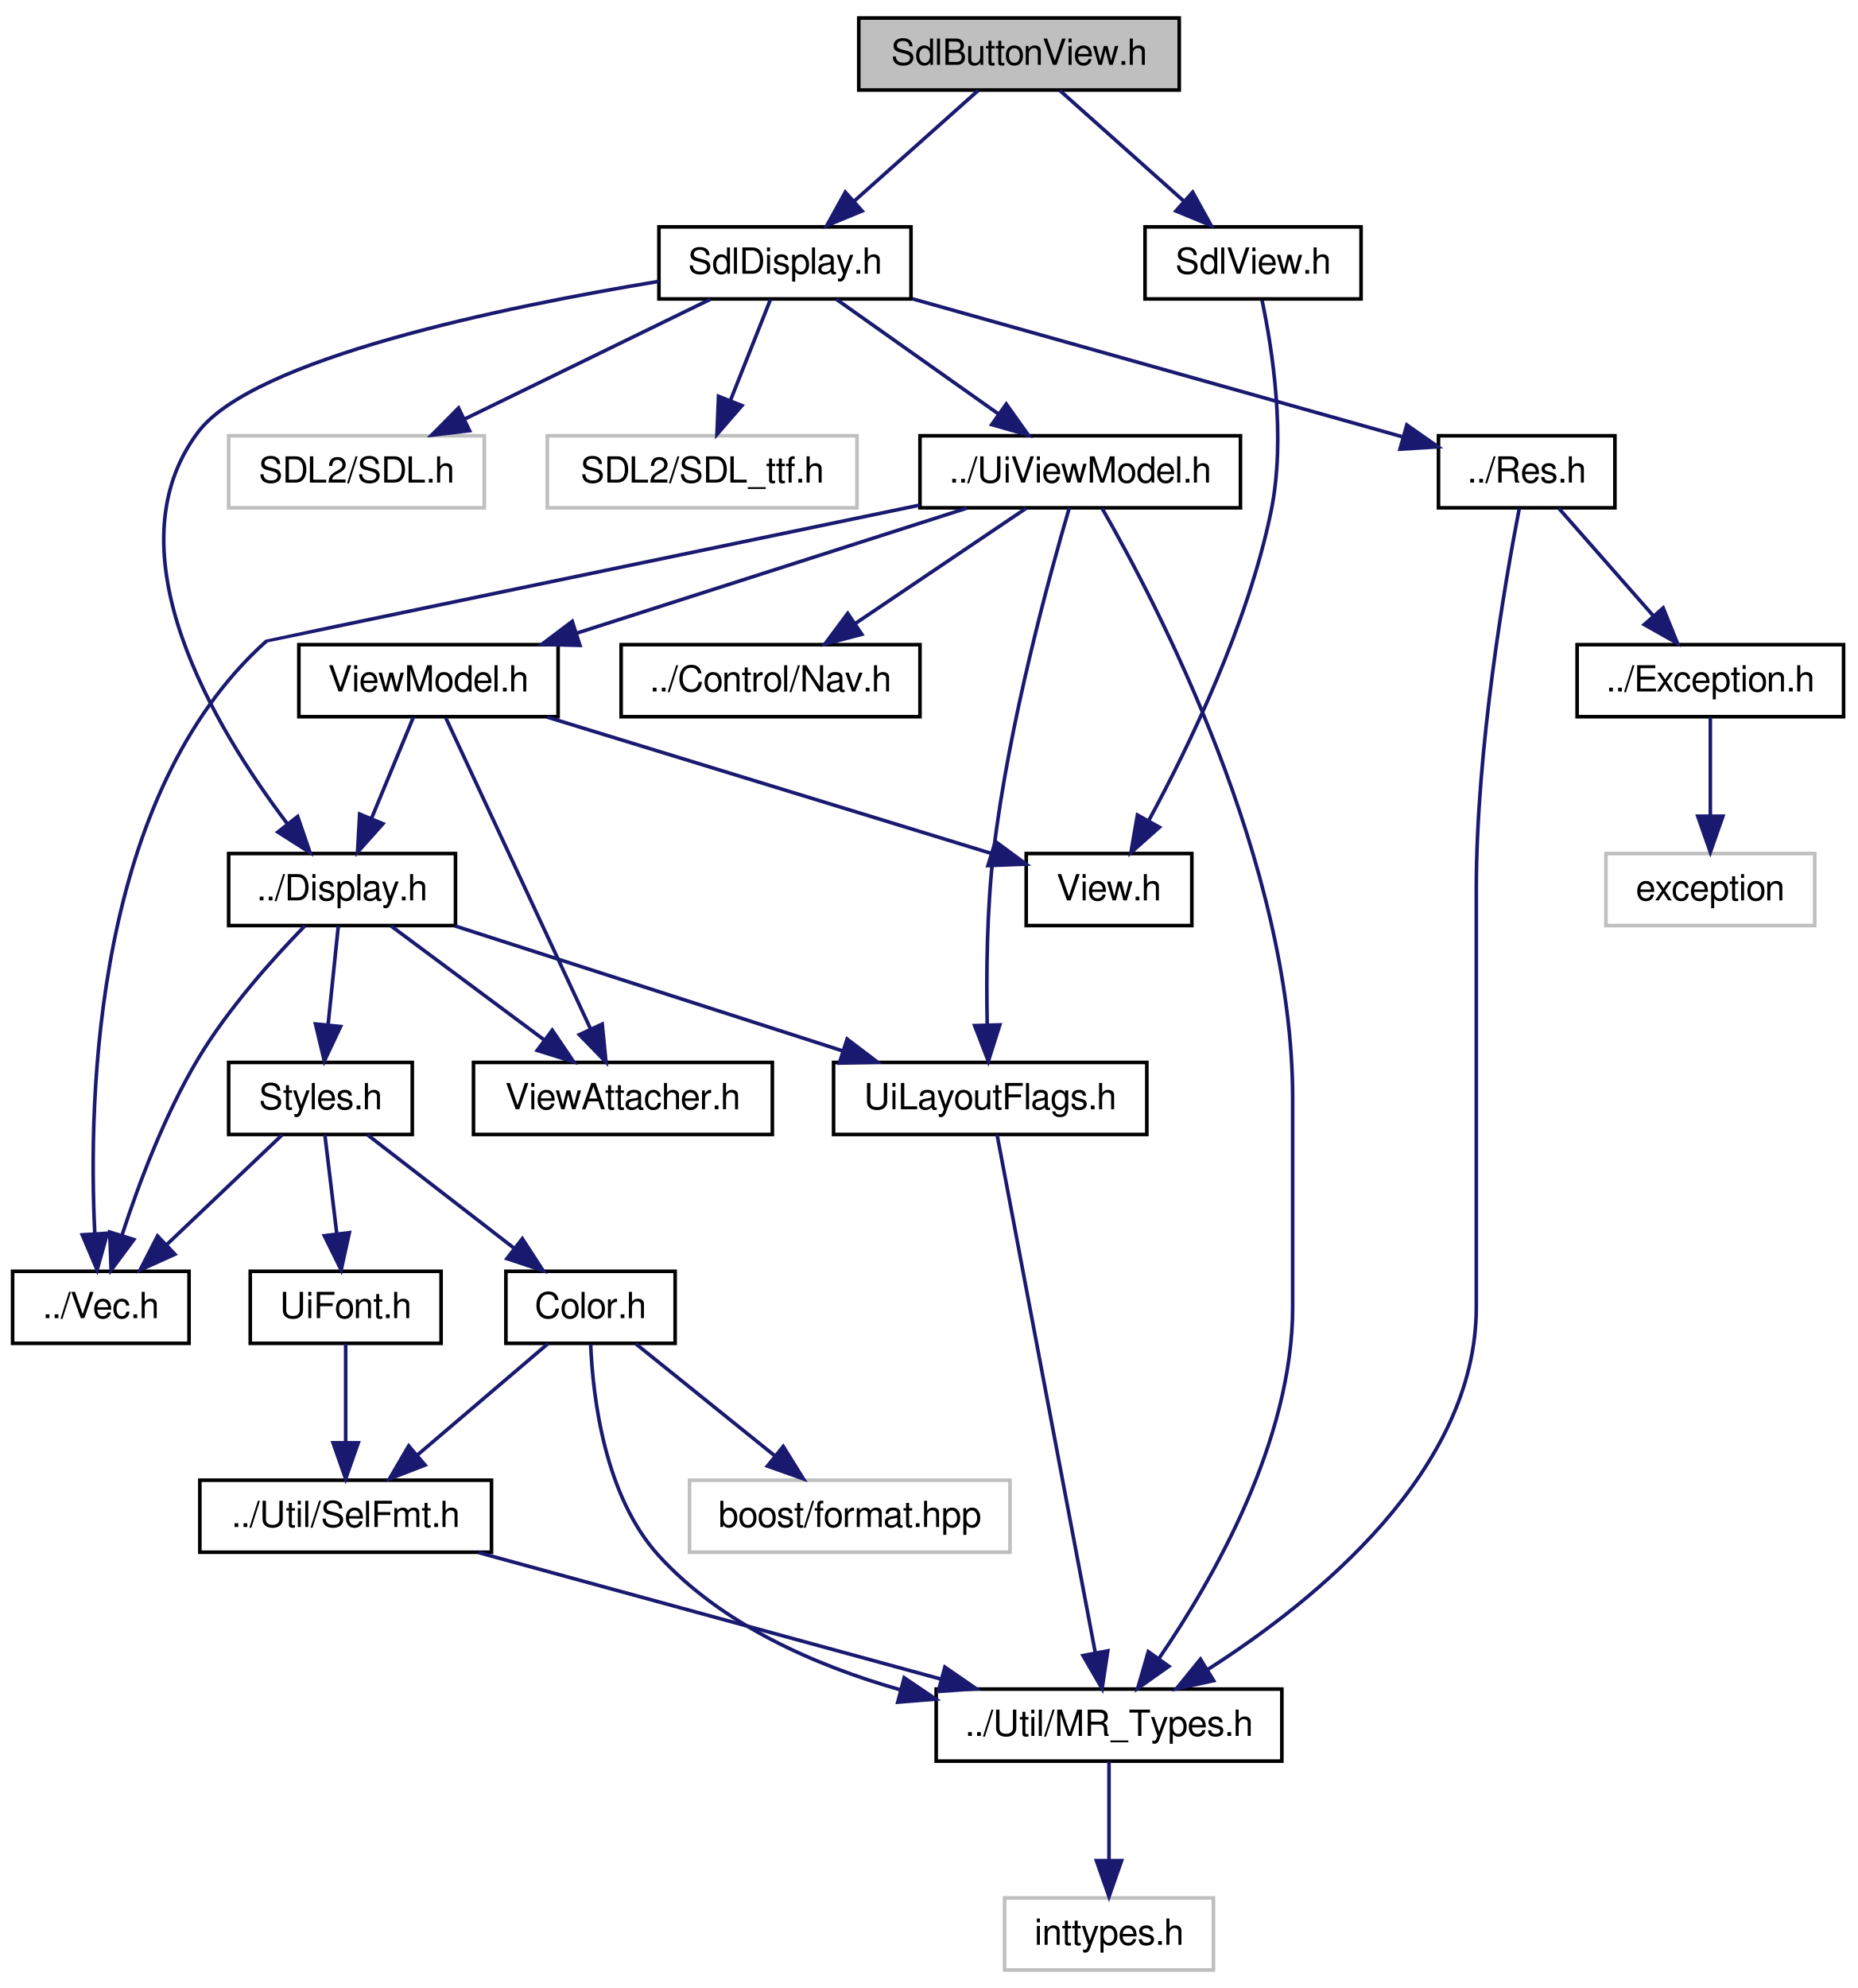
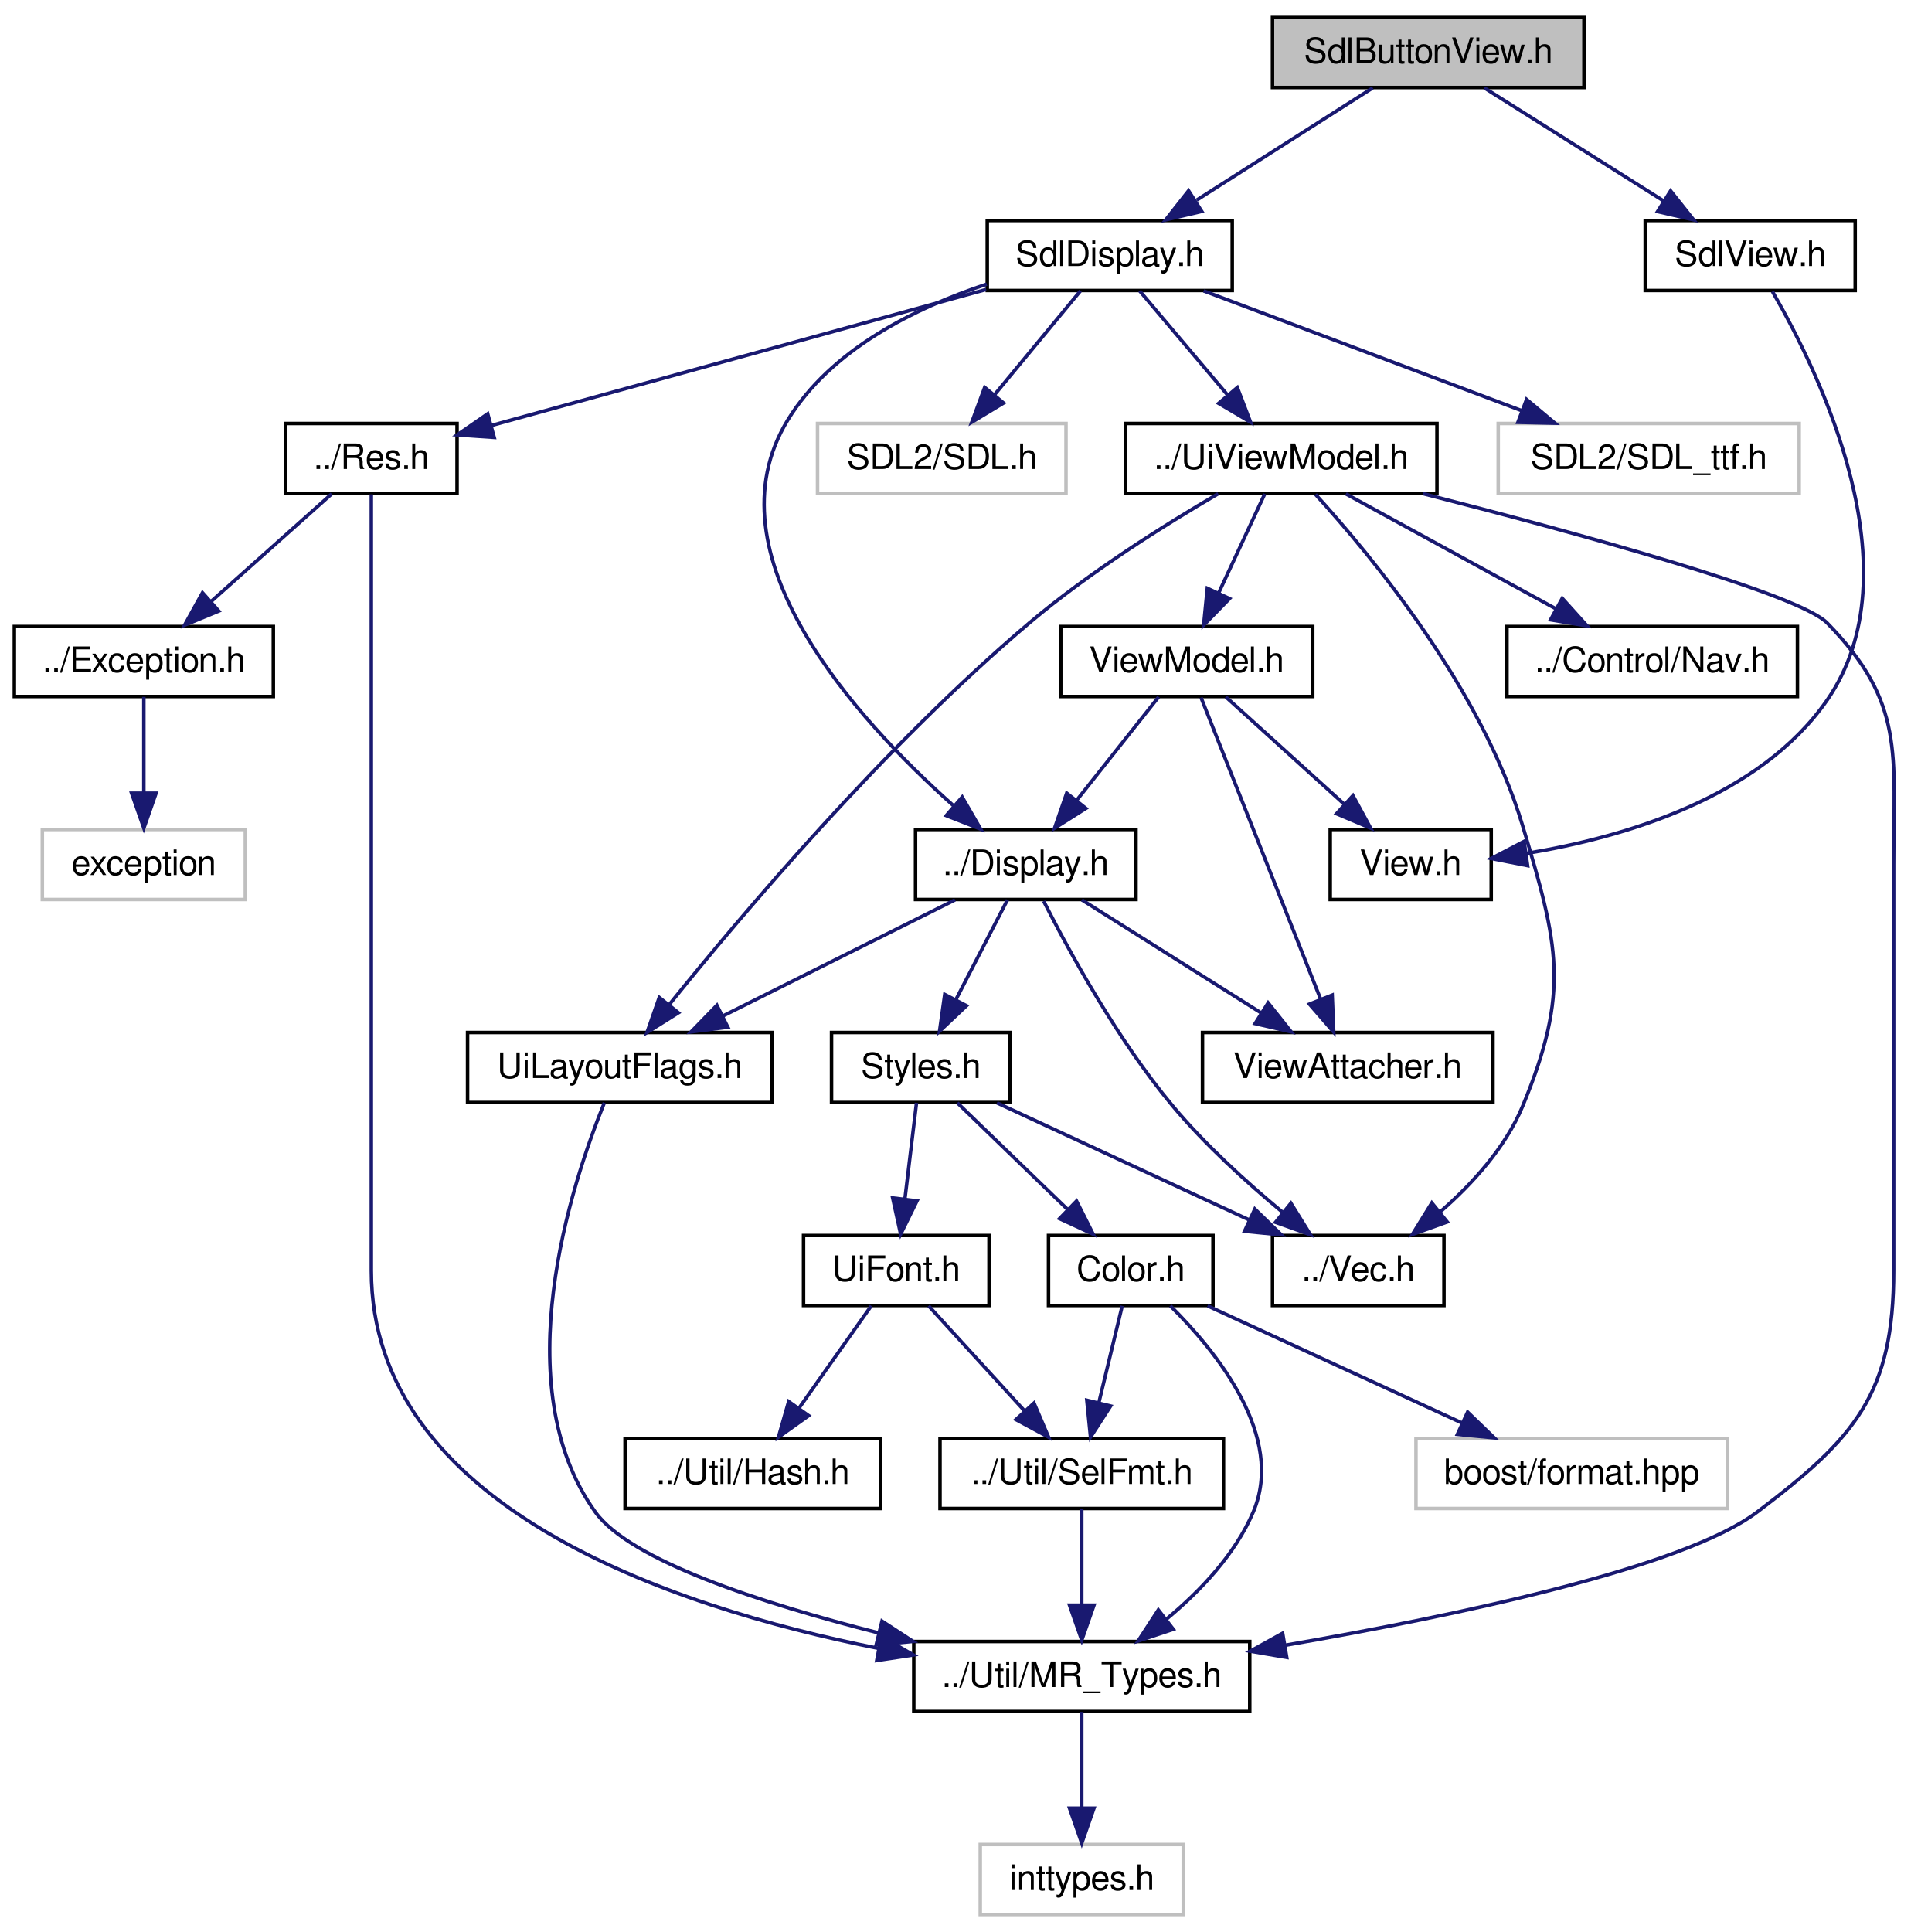
- <svg xmlns="http://www.w3.org/2000/svg" xmlns:xlink="http://www.w3.org/1999/xlink" width="516pt" height="552pt" viewBox="0.00 0.00 516.00 552.00">
+ <svg xmlns="http://www.w3.org/2000/svg" xmlns:xlink="http://www.w3.org/1999/xlink" width="546pt" height="552pt" viewBox="0.00 0.00 545.81 552.00">
  <g id="graph1" class="graph" transform="scale(1 1) rotate(0) translate(4 548)">
    <g id="node1" class="node">
-       <polygon fill="#bfbfbf" stroke="black" points="234.5,-523 234.5,-543 323.5,-543 323.5,-523 234.5,-523" />
-       <text text-anchor="middle" x="279" y="-530" font-family="FreeSans" font-size="10.00">SdlButtonView.h</text>
+       <polygon fill="#bfbfbf" stroke="black" points="359.5,-523 359.5,-543 448.5,-543 448.5,-523 359.5,-523" />
+       <text text-anchor="middle" x="404" y="-530" font-family="FreeSans" font-size="10.00">SdlButtonView.h</text>
    </g>
    <g id="node3" class="node">
      <a xlink:href="_sdl_display_8h.html" target="_top" xlink:title="SdlDisplay.h">
-         <polygon fill="none" stroke="black" points="179,-465 179,-485 249,-485 249,-465 179,-465" />
-         <text text-anchor="middle" x="214" y="-472" font-family="FreeSans" font-size="10.00">SdlDisplay.h</text>
+         <polygon fill="none" stroke="black" points="278,-465 278,-485 348,-485 348,-465 278,-465" />
+         <text text-anchor="middle" x="313" y="-472" font-family="FreeSans" font-size="10.00">SdlDisplay.h</text>
      </a>
    </g>
    <g id="edge2" class="edge">
-       <path fill="none" stroke="midnightblue" d="M267.678,-522.897C258.195,-514.435 244.451,-502.172 233.244,-492.172" />
-       <polygon fill="midnightblue" stroke="midnightblue" points="235.422,-489.424 225.63,-485.378 230.761,-494.647 235.422,-489.424" />
-     </g>
-     <g id="node55" class="node">
+       <path fill="none" stroke="midnightblue" d="M388.149,-522.897C374.272,-514.052 353.878,-501.054 337.835,-490.829" />
+       <polygon fill="midnightblue" stroke="midnightblue" points="339.289,-487.605 328.975,-485.182 335.526,-493.508 339.289,-487.605" />
+     </g>
+     <g id="node57" class="node">
      <a xlink:href="_sdl_view_8h.html" target="_top" xlink:title="SdlView.h">
-         <polygon fill="none" stroke="black" points="314,-465 314,-485 374,-485 374,-465 314,-465" />
-         <text text-anchor="middle" x="344" y="-472" font-family="FreeSans" font-size="10.00">SdlView.h</text>
-       </a>
-     </g>
-     <g id="edge64" class="edge">
-       <path fill="none" stroke="midnightblue" d="M290.322,-522.897C299.805,-514.435 313.549,-502.172 324.756,-492.172" />
-       <polygon fill="midnightblue" stroke="midnightblue" points="327.239,-494.647 332.37,-485.378 322.578,-489.424 327.239,-494.647" />
+         <polygon fill="none" stroke="black" points="466,-465 466,-485 526,-485 526,-465 466,-465" />
+         <text text-anchor="middle" x="496" y="-472" font-family="FreeSans" font-size="10.00">SdlView.h</text>
+       </a>
+     </g>
+     <g id="edge66" class="edge">
+       <path fill="none" stroke="midnightblue" d="M420.025,-522.897C434.186,-513.97 455.059,-500.811 471.345,-490.543" />
+       <polygon fill="midnightblue" stroke="midnightblue" points="473.257,-493.475 479.85,-485.182 469.524,-487.554 473.257,-493.475" />
    </g>
    <g id="node5" class="node">
-       <polygon fill="none" stroke="#bfbfbf" points="59.5,-407 59.5,-427 130.5,-427 130.5,-407 59.5,-407" />
-       <text text-anchor="middle" x="95" y="-414" font-family="FreeSans" font-size="10.00">SDL2/SDL.h</text>
+       <polygon fill="none" stroke="#bfbfbf" points="229.5,-407 229.5,-427 300.5,-427 300.5,-407 229.5,-407" />
+       <text text-anchor="middle" x="265" y="-414" font-family="FreeSans" font-size="10.00">SDL2/SDL.h</text>
    </g>
    <g id="edge4" class="edge">
-       <path fill="none" stroke="midnightblue" d="M193.272,-464.897C174.446,-455.722 146.45,-442.076 125.149,-431.694" />
-       <polygon fill="midnightblue" stroke="midnightblue" points="126.413,-428.417 115.89,-427.182 123.346,-434.709 126.413,-428.417" />
+       <path fill="none" stroke="midnightblue" d="M304.639,-464.897C297.908,-456.764 288.27,-445.118 280.184,-435.347" />
+       <polygon fill="midnightblue" stroke="midnightblue" points="282.66,-432.85 273.588,-427.378 277.268,-437.313 282.66,-432.85" />
    </g>
    <g id="node7" class="node">
-       <polygon fill="none" stroke="#bfbfbf" points="148,-407 148,-427 234,-427 234,-407 148,-407" />
-       <text text-anchor="middle" x="191" y="-414" font-family="FreeSans" font-size="10.00">SDL2/SDL_ttf.h</text>
+       <polygon fill="none" stroke="#bfbfbf" points="424,-407 424,-427 510,-427 510,-407 424,-407" />
+       <text text-anchor="middle" x="467" y="-414" font-family="FreeSans" font-size="10.00">SDL2/SDL_ttf.h</text>
    </g>
    <g id="edge6" class="edge">
-       <path fill="none" stroke="midnightblue" d="M209.994,-464.897C206.931,-457.175 202.613,-446.286 198.868,-436.841" />
-       <polygon fill="midnightblue" stroke="midnightblue" points="202.055,-435.383 195.115,-427.378 195.548,-437.964 202.055,-435.383" />
+       <path fill="none" stroke="midnightblue" d="M339.825,-464.897C365.032,-455.403 402.947,-441.124 430.821,-430.626" />
+       <polygon fill="midnightblue" stroke="midnightblue" points="432.1,-433.884 440.225,-427.084 429.633,-427.333 432.1,-433.884" />
    </g>
    <g id="node9" class="node">
      <a xlink:href="_display_8h.html" target="_top" xlink:title="../Display.h">
-         <polygon fill="none" stroke="black" points="59.5,-291 59.5,-311 122.5,-311 122.5,-291 59.5,-291" />
-         <text text-anchor="middle" x="91" y="-298" font-family="FreeSans" font-size="10.00">../Display.h</text>
+         <polygon fill="none" stroke="black" points="257.5,-291 257.5,-311 320.5,-311 320.5,-291 257.5,-291" />
+         <text text-anchor="middle" x="289" y="-298" font-family="FreeSans" font-size="10.00">../Display.h</text>
      </a>
    </g>
    <g id="edge8" class="edge">
-       <path fill="none" stroke="midnightblue" d="M178.912,-469.863C135.77,-462.747 66.361,-448.416 51,-428 26.027,-394.808 55.818,-345.642 75.798,-319.28" />
-       <polygon fill="midnightblue" stroke="midnightblue" points="78.669,-321.291 82.105,-311.269 73.169,-316.961 78.669,-321.291" />
-     </g>
-     <g id="node35" class="node">
+       <path fill="none" stroke="midnightblue" d="M277.855,-466.814C257.433,-460.058 233.36,-448.193 221,-428 197.471,-389.558 240.765,-342.304 268.462,-317.695" />
+       <polygon fill="midnightblue" stroke="midnightblue" points="270.831,-320.274 276.129,-311.099 266.266,-314.967 270.831,-320.274" />
+     </g>
+     <g id="node37" class="node">
      <a xlink:href="_res_8h.html" target="_top" xlink:title="../Res.h">
-         <polygon fill="none" stroke="black" points="395.5,-407 395.5,-427 444.5,-427 444.5,-407 395.5,-407" />
-         <text text-anchor="middle" x="420" y="-414" font-family="FreeSans" font-size="10.00">../Res.h</text>
-       </a>
-     </g>
-     <g id="edge38" class="edge">
-       <path fill="none" stroke="midnightblue" d="M249.413,-465.029C287.477,-454.312 347.59,-437.387 385.355,-426.754" />
-       <polygon fill="midnightblue" stroke="midnightblue" points="386.7,-430.012 395.377,-423.933 384.803,-423.274 386.7,-430.012" />
-     </g>
-     <g id="node42" class="node">
+         <polygon fill="none" stroke="black" points="77.5,-407 77.5,-427 126.5,-427 126.5,-407 77.5,-407" />
+         <text text-anchor="middle" x="102" y="-414" font-family="FreeSans" font-size="10.00">../Res.h</text>
+       </a>
+     </g>
+     <g id="edge40" class="edge">
+       <path fill="none" stroke="midnightblue" d="M277.683,-465.292C238.375,-454.487 175.277,-437.143 136.36,-426.445" />
+       <polygon fill="midnightblue" stroke="midnightblue" points="137.111,-423.021 126.541,-423.746 135.255,-429.771 137.111,-423.021" />
+     </g>
+     <g id="node44" class="node">
      <a xlink:href="_ui_view_model_8h.html" target="_top" xlink:title="../UiViewModel.h">
-         <polygon fill="none" stroke="black" points="251.5,-407 251.5,-427 340.5,-427 340.5,-407 251.5,-407" />
-         <text text-anchor="middle" x="296" y="-414" font-family="FreeSans" font-size="10.00">../UiViewModel.h</text>
-       </a>
-     </g>
-     <g id="edge46" class="edge">
-       <path fill="none" stroke="midnightblue" d="M228.283,-464.897C240.671,-456.135 258.822,-443.297 273.215,-433.116" />
-       <polygon fill="midnightblue" stroke="midnightblue" points="275.462,-435.814 281.605,-427.182 271.42,-430.099 275.462,-435.814" />
+         <polygon fill="none" stroke="black" points="317.5,-407 317.5,-427 406.5,-427 406.5,-407 317.5,-407" />
+         <text text-anchor="middle" x="362" y="-414" font-family="FreeSans" font-size="10.00">../UiViewModel.h</text>
+       </a>
+     </g>
+     <g id="edge48" class="edge">
+       <path fill="none" stroke="midnightblue" d="M321.535,-464.897C328.476,-456.682 338.444,-444.883 346.75,-435.051" />
+       <polygon fill="midnightblue" stroke="midnightblue" points="349.453,-437.275 353.233,-427.378 344.106,-432.758 349.453,-437.275" />
    </g>
    <g id="node11" class="node">
      <a xlink:href="_vec_8h.html" target="_top" xlink:title="../Vec.h">
-         <polygon fill="none" stroke="black" points="-0.5,-175 -0.5,-195 48.5,-195 48.5,-175 -0.5,-175" />
-         <text text-anchor="middle" x="24" y="-182" font-family="FreeSans" font-size="10.00">../Vec.h</text>
+         <polygon fill="none" stroke="black" points="359.5,-175 359.5,-195 408.5,-195 408.5,-175 359.5,-175" />
+         <text text-anchor="middle" x="384" y="-182" font-family="FreeSans" font-size="10.00">../Vec.h</text>
      </a>
    </g>
    <g id="edge10" class="edge">
-       <path fill="none" stroke="midnightblue" d="M80.698,-290.952C71.894,-281.926 59.36,-267.977 51,-254 41.739,-238.517 34.522,-219.289 29.888,-205.067" />
-       <polygon fill="midnightblue" stroke="midnightblue" points="33.167,-203.823 26.857,-195.311 26.482,-205.899 33.167,-203.823" />
+       <path fill="none" stroke="midnightblue" d="M294.105,-290.546C301.257,-276.451 315.174,-250.94 331,-232 340.241,-220.941 352.128,-210.158 362.301,-201.715" />
+       <polygon fill="midnightblue" stroke="midnightblue" points="364.765,-204.224 370.349,-195.22 360.369,-198.777 364.765,-204.224" />
    </g>
    <g id="node13" class="node">
      <a xlink:href="_styles_8h.html" target="_top" xlink:title="Styles.h">
-         <polygon fill="none" stroke="black" points="59.5,-233 59.5,-253 110.5,-253 110.5,-233 59.5,-233" />
-         <text text-anchor="middle" x="85" y="-240" font-family="FreeSans" font-size="10.00">Styles.h</text>
+         <polygon fill="none" stroke="black" points="233.5,-233 233.5,-253 284.5,-253 284.5,-233 233.5,-233" />
+         <text text-anchor="middle" x="259" y="-240" font-family="FreeSans" font-size="10.00">Styles.h</text>
      </a>
    </g>
    <g id="edge12" class="edge">
-       <path fill="none" stroke="midnightblue" d="M89.955,-290.897C89.173,-283.339 88.077,-272.748 87.115,-263.446" />
-       <polygon fill="midnightblue" stroke="midnightblue" points="90.584,-262.964 86.073,-253.378 83.621,-263.685 90.584,-262.964" />
-     </g>
-     <g id="node30" class="node">
+       <path fill="none" stroke="midnightblue" d="M283.774,-290.897C279.738,-283.093 274.028,-272.054 269.107,-262.54" />
+       <polygon fill="midnightblue" stroke="midnightblue" points="272.071,-260.652 264.368,-253.378 265.853,-263.868 272.071,-260.652" />
+     </g>
+     <g id="node32" class="node">
      <a xlink:href="_ui_layout_flags_8h.html" target="_top" xlink:title="UiLayoutFlags.h">
-         <polygon fill="none" stroke="black" points="227.5,-233 227.5,-253 314.5,-253 314.5,-233 227.5,-233" />
-         <text text-anchor="middle" x="271" y="-240" font-family="FreeSans" font-size="10.00">UiLayoutFlags.h</text>
-       </a>
-     </g>
-     <g id="edge32" class="edge">
-       <path fill="none" stroke="midnightblue" d="M122.354,-290.897C152.203,-281.279 197.296,-266.749 229.987,-256.215" />
-       <polygon fill="midnightblue" stroke="midnightblue" points="231.26,-259.483 239.704,-253.084 229.113,-252.82 231.26,-259.483" />
-     </g>
-     <g id="node33" class="node">
+         <polygon fill="none" stroke="black" points="129.5,-233 129.5,-253 216.5,-253 216.5,-233 129.5,-233" />
+         <text text-anchor="middle" x="173" y="-240" font-family="FreeSans" font-size="10.00">UiLayoutFlags.h</text>
+       </a>
+     </g>
+     <g id="edge34" class="edge">
+       <path fill="none" stroke="midnightblue" d="M268.794,-290.897C250.444,-281.722 223.152,-268.076 202.389,-257.694" />
+       <polygon fill="midnightblue" stroke="midnightblue" points="203.873,-254.523 193.363,-253.182 200.742,-260.784 203.873,-254.523" />
+     </g>
+     <g id="node35" class="node">
      <a xlink:href="_view_attacher_8h.html" target="_top" xlink:title="ViewAttacher.h">
-         <polygon fill="none" stroke="black" points="127.5,-233 127.5,-253 210.5,-253 210.5,-233 127.5,-233" />
-         <text text-anchor="middle" x="169" y="-240" font-family="FreeSans" font-size="10.00">ViewAttacher.h</text>
-       </a>
-     </g>
-     <g id="edge36" class="edge">
-       <path fill="none" stroke="midnightblue" d="M104.587,-290.897C116.259,-282.218 133.31,-269.538 146.938,-259.405" />
-       <polygon fill="midnightblue" stroke="midnightblue" points="149.371,-261.957 155.307,-253.182 145.194,-256.34 149.371,-261.957" />
+         <polygon fill="none" stroke="black" points="339.5,-233 339.5,-253 422.5,-253 422.5,-233 339.5,-233" />
+         <text text-anchor="middle" x="381" y="-240" font-family="FreeSans" font-size="10.00">ViewAttacher.h</text>
+       </a>
+     </g>
+     <g id="edge38" class="edge">
+       <path fill="none" stroke="midnightblue" d="M305.025,-290.897C319.186,-281.97 340.059,-268.811 356.345,-258.543" />
+       <polygon fill="midnightblue" stroke="midnightblue" points="358.257,-261.475 364.85,-253.182 354.524,-255.554 358.257,-261.475" />
    </g>
    <g id="edge14" class="edge">
-       <path fill="none" stroke="midnightblue" d="M74.375,-232.897C65.561,-224.517 52.827,-212.409 42.367,-202.464" />
-       <polygon fill="midnightblue" stroke="midnightblue" points="44.573,-199.732 34.914,-195.378 39.75,-204.805 44.573,-199.732" />
+       <path fill="none" stroke="midnightblue" d="M280.773,-232.897C300.726,-223.639 330.487,-209.83 352.934,-199.415" />
+       <polygon fill="midnightblue" stroke="midnightblue" points="354.459,-202.566 362.057,-195.182 351.513,-196.216 354.459,-202.566" />
    </g>
    <g id="node16" class="node">
      <a xlink:href="_ui_font_8h.html" target="_top" xlink:title="UiFont.h">
-         <polygon fill="none" stroke="black" points="65.5,-175 65.5,-195 118.5,-195 118.5,-175 65.5,-175" />
-         <text text-anchor="middle" x="92" y="-182" font-family="FreeSans" font-size="10.00">UiFont.h</text>
+         <polygon fill="none" stroke="black" points="225.5,-175 225.5,-195 278.5,-195 278.5,-175 225.5,-175" />
+         <text text-anchor="middle" x="252" y="-182" font-family="FreeSans" font-size="10.00">UiFont.h</text>
      </a>
    </g>
    <g id="edge16" class="edge">
-       <path fill="none" stroke="midnightblue" d="M86.219,-232.897C87.132,-225.339 88.41,-214.748 89.532,-205.446" />
-       <polygon fill="midnightblue" stroke="midnightblue" points="93.024,-205.725 90.748,-195.378 86.075,-204.886 93.024,-205.725" />
+       <path fill="none" stroke="midnightblue" d="M257.781,-232.897C256.869,-225.339 255.59,-214.748 254.468,-205.446" />
+       <polygon fill="midnightblue" stroke="midnightblue" points="257.926,-204.886 253.252,-195.378 250.976,-205.725 257.926,-204.886" />
+     </g>
+     <g id="node26" class="node">
+       <a xlink:href="_color_8h.html" target="_top" xlink:title="Color.h">
+         <polygon fill="none" stroke="black" points="295.5,-175 295.5,-195 342.5,-195 342.5,-175 295.5,-175" />
+         <text text-anchor="middle" x="319" y="-182" font-family="FreeSans" font-size="10.00">Color.h</text>
+       </a>
+     </g>
+     <g id="edge26" class="edge">
+       <path fill="none" stroke="midnightblue" d="M269.451,-232.897C278.12,-224.517 290.646,-212.409 300.934,-202.464" />
+       <polygon fill="midnightblue" stroke="midnightblue" points="303.507,-204.844 308.265,-195.378 298.642,-199.811 303.507,-204.844" />
+     </g>
+     <g id="node18" class="node">
+       <a xlink:href="_hash_8h.html" target="_top" xlink:title="../Util/Hash.h">
+         <polygon fill="none" stroke="black" points="174.5,-117 174.5,-137 247.5,-137 247.5,-117 174.5,-117" />
+         <text text-anchor="middle" x="211" y="-124" font-family="FreeSans" font-size="10.00">../Util/Hash.h</text>
+       </a>
+     </g>
+     <g id="edge18" class="edge">
+       <path fill="none" stroke="midnightblue" d="M244.858,-174.897C239.167,-166.846 231.043,-155.353 224.179,-145.643" />
+       <polygon fill="midnightblue" stroke="midnightblue" points="226.966,-143.523 218.336,-137.378 221.25,-147.564 226.966,-143.523" />
+     </g>
+     <g id="node20" class="node">
+       <a xlink:href="_sel_fmt_8h.html" target="_top" xlink:title="../Util/SelFmt.h">
+         <polygon fill="none" stroke="black" points="264.5,-117 264.5,-137 345.5,-137 345.5,-117 264.5,-117" />
+         <text text-anchor="middle" x="305" y="-124" font-family="FreeSans" font-size="10.00">../Util/SelFmt.h</text>
+       </a>
+     </g>
+     <g id="edge20" class="edge">
+       <path fill="none" stroke="midnightblue" d="M261.232,-174.897C268.739,-166.682 279.521,-154.883 288.505,-145.051" />
+       <polygon fill="midnightblue" stroke="midnightblue" points="291.355,-147.121 295.517,-137.378 286.188,-142.399 291.355,-147.121" />
+     </g>
+     <g id="node22" class="node">
+       <a xlink:href="_m_r___types_8h.html" target="_top" xlink:title="../Util/MR_Types.h">
+         <polygon fill="none" stroke="black" points="257,-59 257,-79 353,-79 353,-59 257,-59" />
+         <text text-anchor="middle" x="305" y="-66" font-family="FreeSans" font-size="10.00">../Util/MR_Types.h</text>
+       </a>
+     </g>
+     <g id="edge22" class="edge">
+       <path fill="none" stroke="midnightblue" d="M305,-116.897C305,-109.339 305,-98.748 305,-89.446" />
+       <polygon fill="midnightblue" stroke="midnightblue" points="308.5,-89.378 305,-79.378 301.5,-89.378 308.5,-89.378" />
    </g>
    <g id="node24" class="node">
-       <a xlink:href="_color_8h.html" target="_top" xlink:title="Color.h">
-         <polygon fill="none" stroke="black" points="136.5,-175 136.5,-195 183.5,-195 183.5,-175 136.5,-175" />
-         <text text-anchor="middle" x="160" y="-182" font-family="FreeSans" font-size="10.00">Color.h</text>
-       </a>
+       <polygon fill="none" stroke="#bfbfbf" points="276,-1 276,-21 334,-21 334,-1 276,-1" />
+       <text text-anchor="middle" x="305" y="-8" font-family="FreeSans" font-size="10.00">inttypes.h</text>
    </g>
    <g id="edge24" class="edge">
-       <path fill="none" stroke="midnightblue" d="M98.064,-232.897C109.287,-224.218 125.683,-211.538 138.786,-201.405" />
-       <polygon fill="midnightblue" stroke="midnightblue" points="141.065,-204.068 146.834,-195.182 136.782,-198.53 141.065,-204.068" />
-     </g>
-     <g id="node18" class="node">
-       <a xlink:href="_sel_fmt_8h.html" target="_top" xlink:title="../Util/SelFmt.h">
-         <polygon fill="none" stroke="black" points="51.5,-117 51.5,-137 132.5,-137 132.5,-117 51.5,-117" />
-         <text text-anchor="middle" x="92" y="-124" font-family="FreeSans" font-size="10.00">../Util/SelFmt.h</text>
-       </a>
-     </g>
-     <g id="edge18" class="edge">
-       <path fill="none" stroke="midnightblue" d="M92,-174.897C92,-167.339 92,-156.748 92,-147.446" />
-       <polygon fill="midnightblue" stroke="midnightblue" points="95.5,-147.378 92,-137.378 88.5,-147.378 95.5,-147.378" />
-     </g>
-     <g id="node20" class="node">
-       <a xlink:href="_m_r___types_8h.html" target="_top" xlink:title="../Util/MR_Types.h">
-         <polygon fill="none" stroke="black" points="256,-59 256,-79 352,-79 352,-59 256,-59" />
-         <text text-anchor="middle" x="304" y="-66" font-family="FreeSans" font-size="10.00">../Util/MR_Types.h</text>
-       </a>
-     </g>
-     <g id="edge20" class="edge">
-       <path fill="none" stroke="midnightblue" d="M128.928,-116.897C164.538,-107.155 218.57,-92.372 257.183,-81.808" />
-       <polygon fill="midnightblue" stroke="midnightblue" points="258.419,-85.099 267.141,-79.084 256.571,-78.347 258.419,-85.099" />
-     </g>
-     <g id="node22" class="node">
-       <polygon fill="none" stroke="#bfbfbf" points="275,-1 275,-21 333,-21 333,-1 275,-1" />
-       <text text-anchor="middle" x="304" y="-8" font-family="FreeSans" font-size="10.00">inttypes.h</text>
-     </g>
-     <g id="edge22" class="edge">
-       <path fill="none" stroke="midnightblue" d="M304,-58.897C304,-51.339 304,-40.748 304,-31.446" />
-       <polygon fill="midnightblue" stroke="midnightblue" points="307.5,-31.378 304,-21.378 300.5,-31.378 307.5,-31.378" />
+       <path fill="none" stroke="midnightblue" d="M305,-58.897C305,-51.339 305,-40.748 305,-31.446" />
+       <polygon fill="midnightblue" stroke="midnightblue" points="308.5,-31.378 305,-21.378 301.5,-31.378 308.5,-31.378" />
+     </g>
+     <g id="edge32" class="edge">
+       <path fill="none" stroke="midnightblue" d="M316.561,-174.897C314.717,-167.257 312.125,-156.517 309.862,-147.143" />
+       <polygon fill="midnightblue" stroke="midnightblue" points="313.254,-146.277 307.505,-137.378 306.449,-147.92 313.254,-146.277" />
    </g>
    <g id="edge30" class="edge">
-       <path fill="none" stroke="midnightblue" d="M148.155,-174.897C138.138,-166.353 123.577,-153.933 111.792,-143.881" />
-       <polygon fill="midnightblue" stroke="midnightblue" points="114.047,-141.204 104.167,-137.378 109.504,-146.53 114.047,-141.204" />
+       <path fill="none" stroke="midnightblue" d="M330.295,-174.914C343.704,-161.649 363.168,-137.499 354,-116 348.85,-103.924 338.906,-93.459 329.315,-85.49" />
+       <polygon fill="midnightblue" stroke="midnightblue" points="331.161,-82.493 321.107,-79.151 326.882,-88.033 331.161,-82.493" />
+     </g>
+     <g id="node28" class="node">
+       <polygon fill="none" stroke="#bfbfbf" points="400.5,-117 400.5,-137 489.5,-137 489.5,-117 400.5,-117" />
+       <text text-anchor="middle" x="445" y="-124" font-family="FreeSans" font-size="10.00">boost/format.hpp</text>
    </g>
    <g id="edge28" class="edge">
-       <path fill="none" stroke="midnightblue" d="M160.042,-174.734C160.653,-159.92 163.921,-132.517 179,-116 196.371,-96.973 222.214,-85.608 245.902,-78.839" />
-       <polygon fill="midnightblue" stroke="midnightblue" points="247.111,-82.14 255.891,-76.21 245.329,-75.371 247.111,-82.14" />
-     </g>
-     <g id="node26" class="node">
-       <polygon fill="none" stroke="#bfbfbf" points="187.5,-117 187.5,-137 276.5,-137 276.5,-117 187.5,-117" />
-       <text text-anchor="middle" x="232" y="-124" font-family="FreeSans" font-size="10.00">boost/format.hpp</text>
-     </g>
-     <g id="edge26" class="edge">
-       <path fill="none" stroke="midnightblue" d="M172.541,-174.897C183.148,-166.353 198.566,-153.933 211.044,-143.881" />
-       <polygon fill="midnightblue" stroke="midnightblue" points="213.526,-146.377 219.117,-137.378 209.134,-140.925 213.526,-146.377" />
-     </g>
-     <g id="edge34" class="edge">
-       <path fill="none" stroke="midnightblue" d="M272.917,-232.893C278.203,-205.023 293.062,-126.675 300.148,-89.313" />
-       <polygon fill="midnightblue" stroke="midnightblue" points="303.653,-89.612 302.078,-79.135 296.776,-88.308 303.653,-89.612" />
-     </g>
-     <g id="edge40" class="edge">
-       <path fill="none" stroke="midnightblue" d="M417.934,-406.809C414.04,-386.678 406,-340.353 406,-301 406,-301 406,-301 406,-185 406,-139.796 361.778,-103.829 331.569,-84.533" />
-       <polygon fill="midnightblue" stroke="midnightblue" points="333.061,-81.342 322.708,-79.088 329.396,-87.305 333.061,-81.342" />
-     </g>
-     <g id="node38" class="node">
+       <path fill="none" stroke="midnightblue" d="M340.948,-174.897C361.06,-165.639 391.059,-151.83 413.686,-141.415" />
+       <polygon fill="midnightblue" stroke="midnightblue" points="415.261,-144.542 422.881,-137.182 412.334,-138.184 415.261,-144.542" />
+     </g>
+     <g id="edge36" class="edge">
+       <path fill="none" stroke="midnightblue" d="M168.587,-232.926C159.197,-209.787 140.125,-152.063 166,-116 175.934,-102.154 213.451,-89.943 247.007,-81.44" />
+       <polygon fill="midnightblue" stroke="midnightblue" points="247.922,-84.819 256.797,-79.032 246.251,-78.022 247.922,-84.819" />
+     </g>
+     <g id="edge42" class="edge">
+       <path fill="none" stroke="midnightblue" d="M102,-406.759C102,-386.541 102,-340.069 102,-301 102,-301 102,-301 102,-185 102,-117.85 186.77,-89.046 246.752,-77.07" />
+       <polygon fill="midnightblue" stroke="midnightblue" points="247.714,-80.45 256.892,-75.156 246.416,-73.571 247.714,-80.45" />
+     </g>
+     <g id="node40" class="node">
      <a xlink:href="_exception_8h.html" target="_top" xlink:title="../Exception.h">
-         <polygon fill="none" stroke="black" points="434,-349 434,-369 508,-369 508,-349 434,-349" />
-         <text text-anchor="middle" x="471" y="-356" font-family="FreeSans" font-size="10.00">../Exception.h</text>
-       </a>
-     </g>
-     <g id="edge42" class="edge">
-       <path fill="none" stroke="midnightblue" d="M428.884,-406.897C436.107,-398.682 446.482,-386.883 455.127,-377.051" />
-       <polygon fill="midnightblue" stroke="midnightblue" points="457.9,-379.199 461.875,-369.378 452.643,-374.576 457.9,-379.199" />
-     </g>
-     <g id="node40" class="node">
-       <polygon fill="none" stroke="#bfbfbf" points="442,-291 442,-311 500,-311 500,-291 442,-291" />
-       <text text-anchor="middle" x="471" y="-298" font-family="FreeSans" font-size="10.00">exception</text>
+         <polygon fill="none" stroke="black" points="0,-349 0,-369 74,-369 74,-349 0,-349" />
+         <text text-anchor="middle" x="37" y="-356" font-family="FreeSans" font-size="10.00">../Exception.h</text>
+       </a>
    </g>
    <g id="edge44" class="edge">
-       <path fill="none" stroke="midnightblue" d="M471,-348.897C471,-341.339 471,-330.748 471,-321.446" />
-       <polygon fill="midnightblue" stroke="midnightblue" points="474.5,-321.378 471,-311.378 467.5,-321.378 474.5,-321.378" />
+       <path fill="none" stroke="midnightblue" d="M90.678,-406.897C81.195,-398.435 67.451,-386.172 56.244,-376.172" />
+       <polygon fill="midnightblue" stroke="midnightblue" points="58.422,-373.424 48.63,-369.378 53.761,-378.647 58.422,-373.424" />
+     </g>
+     <g id="node42" class="node">
+       <polygon fill="none" stroke="#bfbfbf" points="8,-291 8,-311 66,-311 66,-291 8,-291" />
+       <text text-anchor="middle" x="37" y="-298" font-family="FreeSans" font-size="10.00">exception</text>
+     </g>
+     <g id="edge46" class="edge">
+       <path fill="none" stroke="midnightblue" d="M37,-348.897C37,-341.339 37,-330.748 37,-321.446" />
+       <polygon fill="midnightblue" stroke="midnightblue" points="40.5,-321.378 37,-311.378 33.5,-321.378 40.5,-321.378" />
+     </g>
+     <g id="edge54" class="edge">
+       <path fill="none" stroke="midnightblue" d="M371.788,-406.745C387.88,-389.092 419.309,-351.079 431,-312 441.191,-277.936 444.607,-264.849 431,-232 426.082,-220.126 416.547,-209.688 407.343,-201.684" />
+       <polygon fill="midnightblue" stroke="midnightblue" points="409.439,-198.877 399.465,-195.301 405.032,-204.316 409.439,-198.877" />
    </g>
    <g id="edge52" class="edge">
-       <path fill="none" stroke="midnightblue" d="M251.376,-407.738C185.547,-394.072 70.107,-370.095 70,-370 22.398,-327.431 20.421,-243.934 22.334,-205.39" />
-       <polygon fill="midnightblue" stroke="midnightblue" points="25.829,-205.575 22.974,-195.372 18.844,-205.128 25.829,-205.575" />
+       <path fill="none" stroke="midnightblue" d="M402.463,-406.972C445.878,-395.876 509.75,-378.45 518,-370 540.221,-347.241 537,-332.808 537,-301 537,-301 537,-301 537,-185 537,-149.774 526.094,-137.251 498,-116 476.945,-100.073 412.038,-86.385 363.265,-77.955" />
+       <polygon fill="midnightblue" stroke="midnightblue" points="363.568,-74.457 353.124,-76.237 362.399,-81.359 363.568,-74.457" />
+     </g>
+     <g id="edge56" class="edge">
+       <path fill="none" stroke="midnightblue" d="M343.981,-406.939C328.874,-398.115 307.092,-384.465 290,-370 248.881,-335.201 207.843,-286.684 187.03,-260.851" />
+       <polygon fill="midnightblue" stroke="midnightblue" points="189.749,-258.647 180.776,-253.012 184.277,-263.012 189.749,-258.647" />
+     </g>
+     <g id="node46" class="node">
+       <a xlink:href="_nav_8h.html" target="_top" xlink:title="../Control/Nav.h">
+         <polygon fill="none" stroke="black" points="426.5,-349 426.5,-369 509.5,-369 509.5,-349 426.5,-349" />
+         <text text-anchor="middle" x="468" y="-356" font-family="FreeSans" font-size="10.00">../Control/Nav.h</text>
+       </a>
    </g>
    <g id="edge50" class="edge">
-       <path fill="none" stroke="midnightblue" d="M302.092,-406.82C317.166,-380.632 355,-308.39 355,-243 355,-243 355,-243 355,-185 355,-148.041 333.036,-109.634 317.936,-87.596" />
-       <polygon fill="midnightblue" stroke="midnightblue" points="320.617,-85.326 311.969,-79.205 314.912,-89.383 320.617,-85.326" />
-     </g>
-     <g id="edge54" class="edge">
-       <path fill="none" stroke="midnightblue" d="M292.968,-406.988C287.524,-388.456 276.261,-347.461 272,-312 270.057,-295.83 269.895,-277.377 270.171,-263.625" />
-       <polygon fill="midnightblue" stroke="midnightblue" points="273.678,-263.432 270.476,-253.332 266.682,-263.224 273.678,-263.432" />
-     </g>
-     <g id="node44" class="node">
-       <a xlink:href="_nav_8h.html" target="_top" xlink:title="../Control/Nav.h">
-         <polygon fill="none" stroke="black" points="168.5,-349 168.5,-369 251.5,-369 251.5,-349 168.5,-349" />
-         <text text-anchor="middle" x="210" y="-356" font-family="FreeSans" font-size="10.00">../Control/Nav.h</text>
-       </a>
-     </g>
-     <g id="edge48" class="edge">
-       <path fill="none" stroke="midnightblue" d="M281.02,-406.897C267.905,-398.052 248.632,-385.054 233.471,-374.829" />
-       <polygon fill="midnightblue" stroke="midnightblue" points="235.345,-371.871 225.097,-369.182 231.431,-377.675 235.345,-371.871" />
-     </g>
-     <g id="node49" class="node">
+       <path fill="none" stroke="midnightblue" d="M380.464,-406.897C397.006,-397.846 421.498,-384.444 440.372,-374.117" />
+       <polygon fill="midnightblue" stroke="midnightblue" points="442.3,-377.052 449.392,-369.182 438.939,-370.911 442.3,-377.052" />
+     </g>
+     <g id="node51" class="node">
      <a xlink:href="_view_model_8h.html" target="_top" xlink:title="ViewModel.h">
-         <polygon fill="none" stroke="black" points="79,-349 79,-369 151,-369 151,-349 79,-349" />
-         <text text-anchor="middle" x="115" y="-356" font-family="FreeSans" font-size="10.00">ViewModel.h</text>
-       </a>
-     </g>
-     <g id="edge56" class="edge">
-       <path fill="none" stroke="midnightblue" d="M264.472,-406.897C234.457,-397.279 189.113,-382.749 156.24,-372.215" />
-       <polygon fill="midnightblue" stroke="midnightblue" points="157.061,-368.803 146.47,-369.084 154.925,-375.469 157.061,-368.803" />
+         <polygon fill="none" stroke="black" points="299,-349 299,-369 371,-369 371,-349 299,-349" />
+         <text text-anchor="middle" x="335" y="-356" font-family="FreeSans" font-size="10.00">ViewModel.h</text>
+       </a>
    </g>
    <g id="edge58" class="edge">
-       <path fill="none" stroke="midnightblue" d="M110.82,-348.897C107.624,-341.175 103.118,-330.286 99.21,-320.841" />
-       <polygon fill="midnightblue" stroke="midnightblue" points="102.352,-319.28 95.294,-311.378 95.884,-321.956 102.352,-319.28" />
+       <path fill="none" stroke="midnightblue" d="M357.297,-406.897C353.664,-399.093 348.525,-388.054 344.096,-378.54" />
+       <polygon fill="midnightblue" stroke="midnightblue" points="347.224,-376.966 339.831,-369.378 340.878,-379.921 347.224,-376.966" />
+     </g>
+     <g id="edge60" class="edge">
+       <path fill="none" stroke="midnightblue" d="M326.987,-348.897C320.537,-340.764 311.301,-329.118 303.551,-319.347" />
+       <polygon fill="midnightblue" stroke="midnightblue" points="306.187,-317.038 297.231,-311.378 300.702,-321.387 306.187,-317.038" />
+     </g>
+     <g id="edge64" class="edge">
+       <path fill="none" stroke="midnightblue" d="M339.082,-348.706C346.74,-329.396 363.373,-287.451 373.229,-262.596" />
+       <polygon fill="midnightblue" stroke="midnightblue" points="376.56,-263.692 376.993,-253.106 370.053,-261.111 376.56,-263.692" />
+     </g>
+     <g id="node54" class="node">
+       <a xlink:href="_view_8h.html" target="_top" xlink:title="View.h">
+         <polygon fill="none" stroke="black" points="376,-291 376,-311 422,-311 422,-291 376,-291" />
+         <text text-anchor="middle" x="399" y="-298" font-family="FreeSans" font-size="10.00">View.h</text>
+       </a>
    </g>
    <g id="edge62" class="edge">
-       <path fill="none" stroke="midnightblue" d="M119.792,-348.706C128.821,-329.31 148.482,-287.076 160.032,-262.264" />
-       <polygon fill="midnightblue" stroke="midnightblue" points="163.248,-263.648 164.296,-253.106 156.902,-260.694 163.248,-263.648" />
-     </g>
-     <g id="node52" class="node">
-       <a xlink:href="_view_8h.html" target="_top" xlink:title="View.h">
-         <polygon fill="none" stroke="black" points="281,-291 281,-311 327,-311 327,-291 281,-291" />
-         <text text-anchor="middle" x="304" y="-298" font-family="FreeSans" font-size="10.00">View.h</text>
-       </a>
-     </g>
-     <g id="edge60" class="edge">
-       <path fill="none" stroke="midnightblue" d="M147.921,-348.897C182.575,-338.263 236.795,-321.624 271.347,-311.02" />
-       <polygon fill="midnightblue" stroke="midnightblue" points="272.434,-314.348 280.967,-308.068 270.38,-307.656 272.434,-314.348" />
-     </g>
-     <g id="edge66" class="edge">
-       <path fill="none" stroke="midnightblue" d="M346.504,-464.598C349.382,-450.991 353.202,-426.472 349,-406 342.523,-374.445 326.151,-340.664 315.046,-320.184" />
-       <polygon fill="midnightblue" stroke="midnightblue" points="318.005,-318.303 310.085,-311.267 311.888,-321.707 318.005,-318.303" />
+       <path fill="none" stroke="midnightblue" d="M346.148,-348.897C355.485,-340.435 369.018,-328.172 380.052,-318.172" />
+       <polygon fill="midnightblue" stroke="midnightblue" points="382.489,-320.686 387.549,-311.378 377.789,-315.499 382.489,-320.686" />
+     </g>
+     <g id="edge68" class="edge">
+       <path fill="none" stroke="midnightblue" d="M502.357,-464.708C515.724,-441.609 543.489,-384.786 518,-348 498.705,-320.154 460.164,-308.805 432.156,-304.18" />
+       <polygon fill="midnightblue" stroke="midnightblue" points="432.397,-300.679 422,-302.717 431.399,-307.607 432.397,-300.679" />
    </g>
  </g>
</svg>
